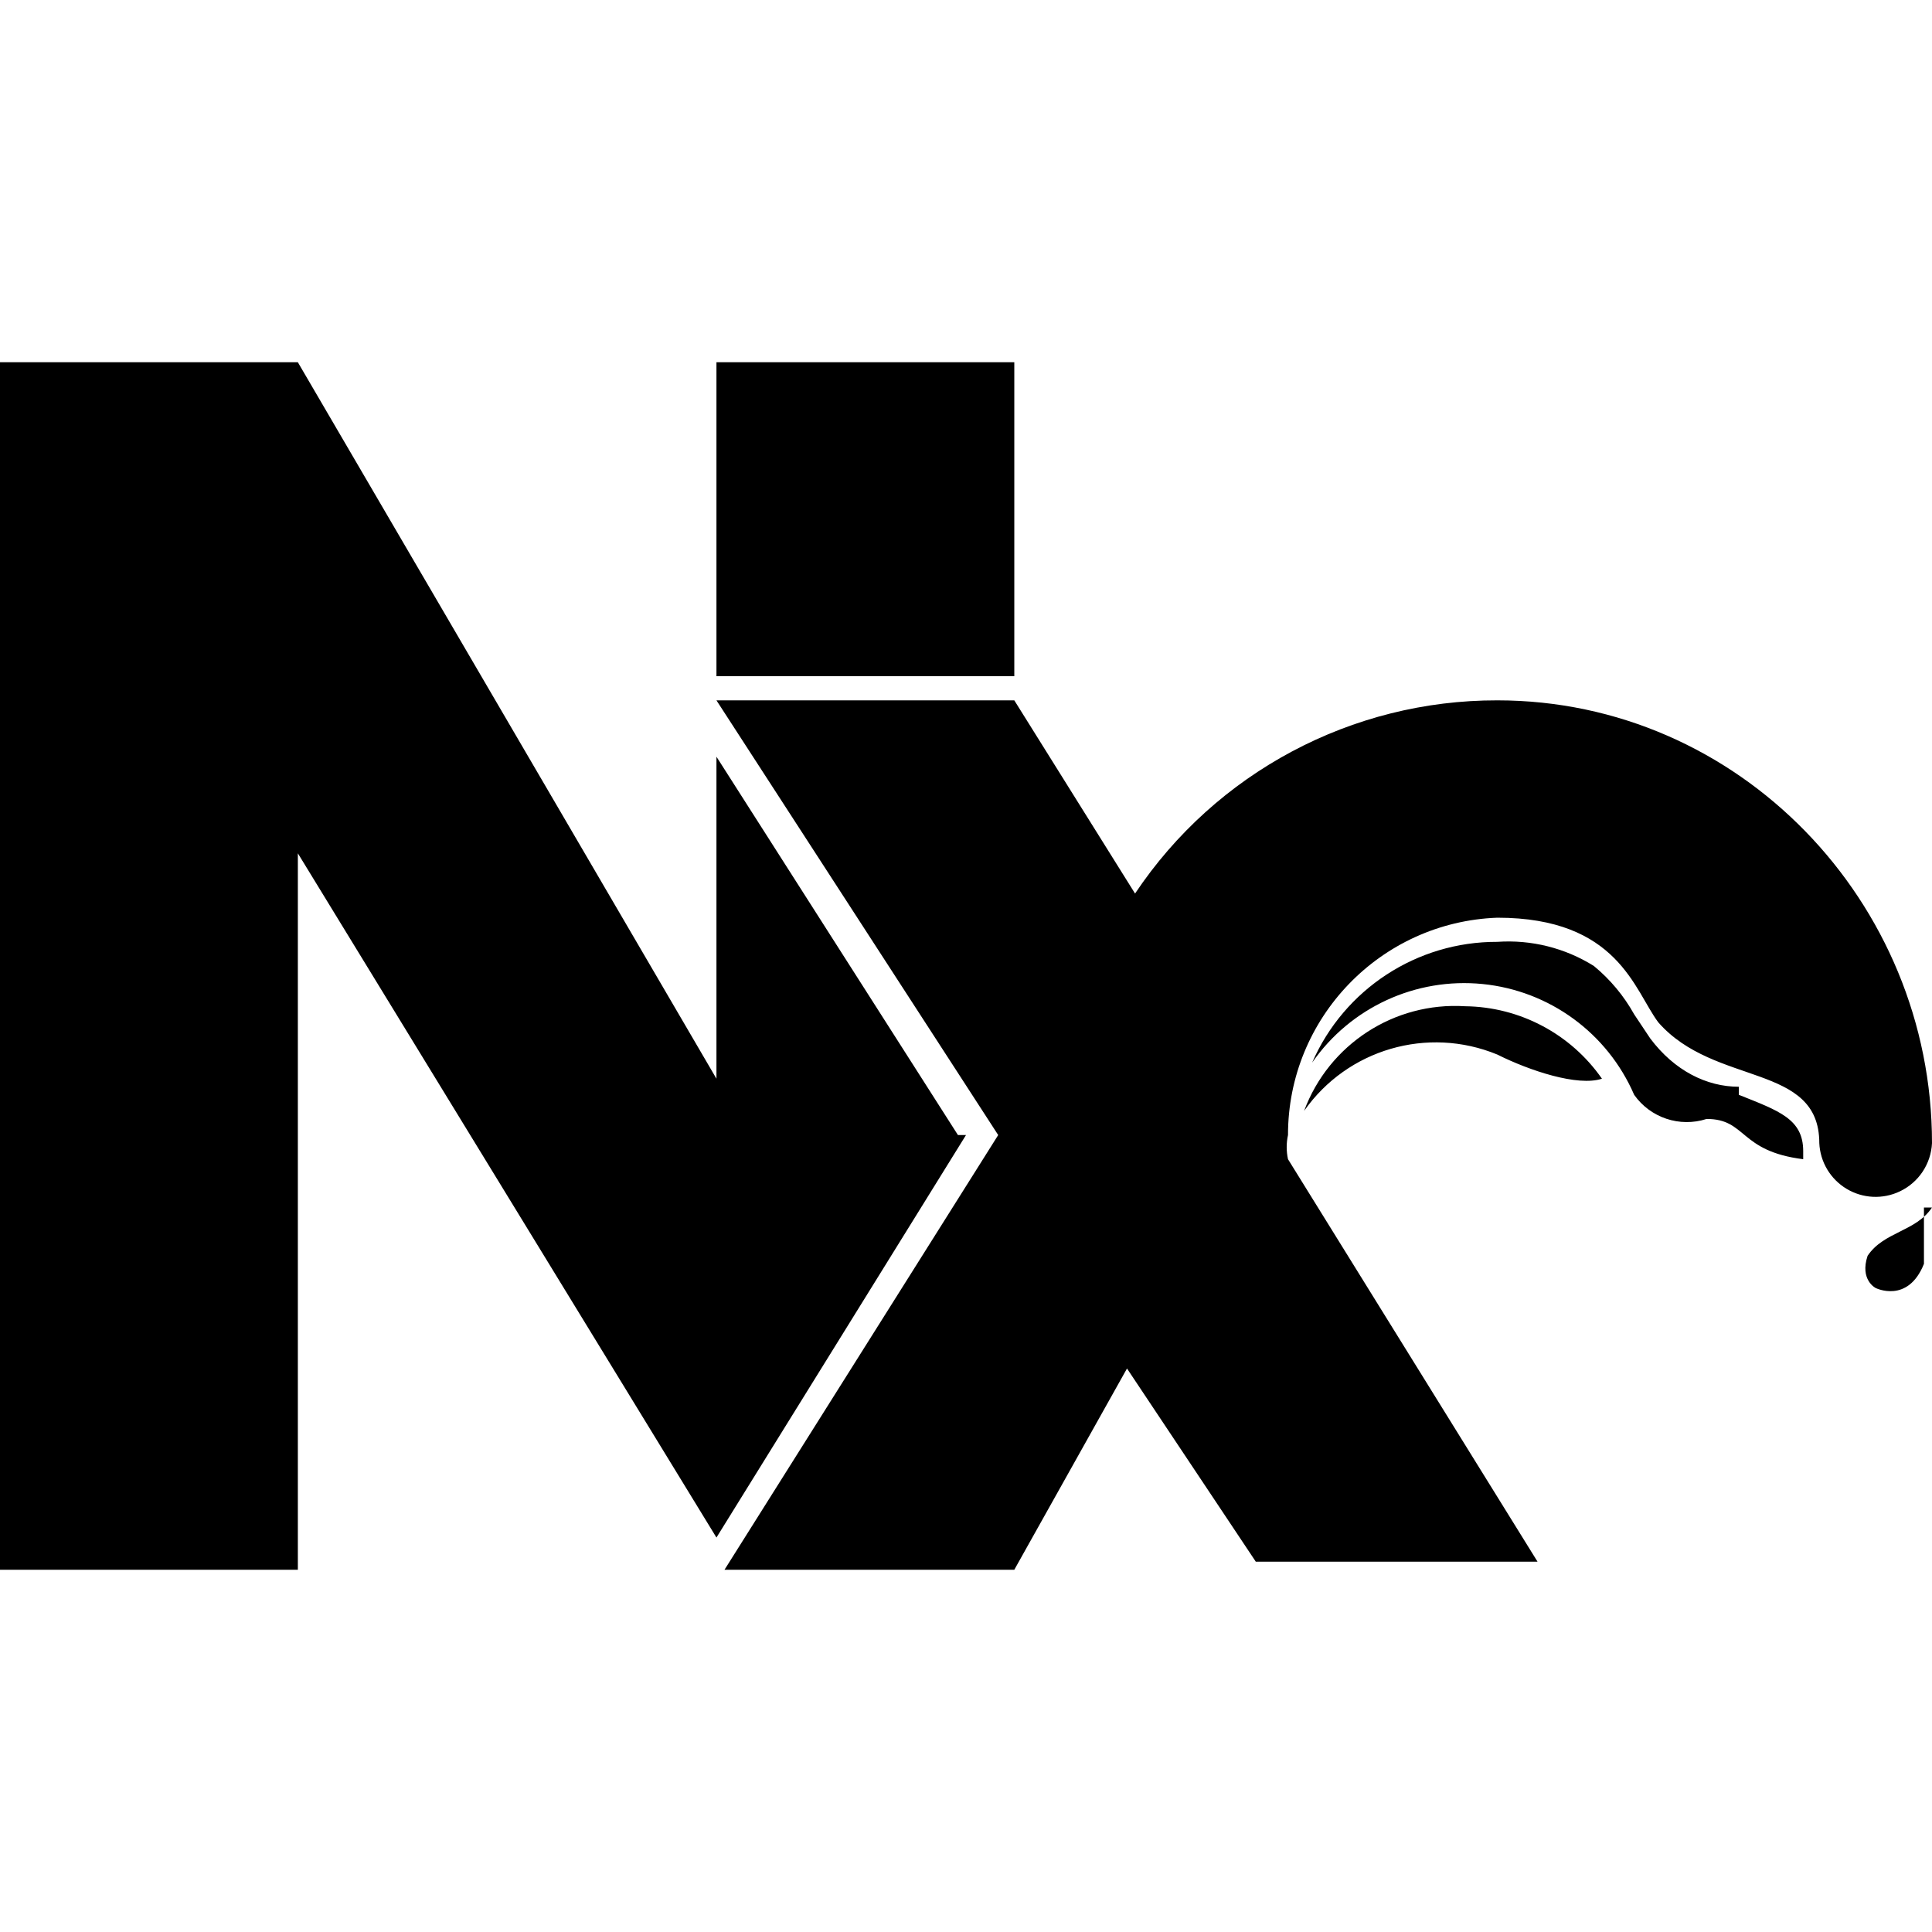
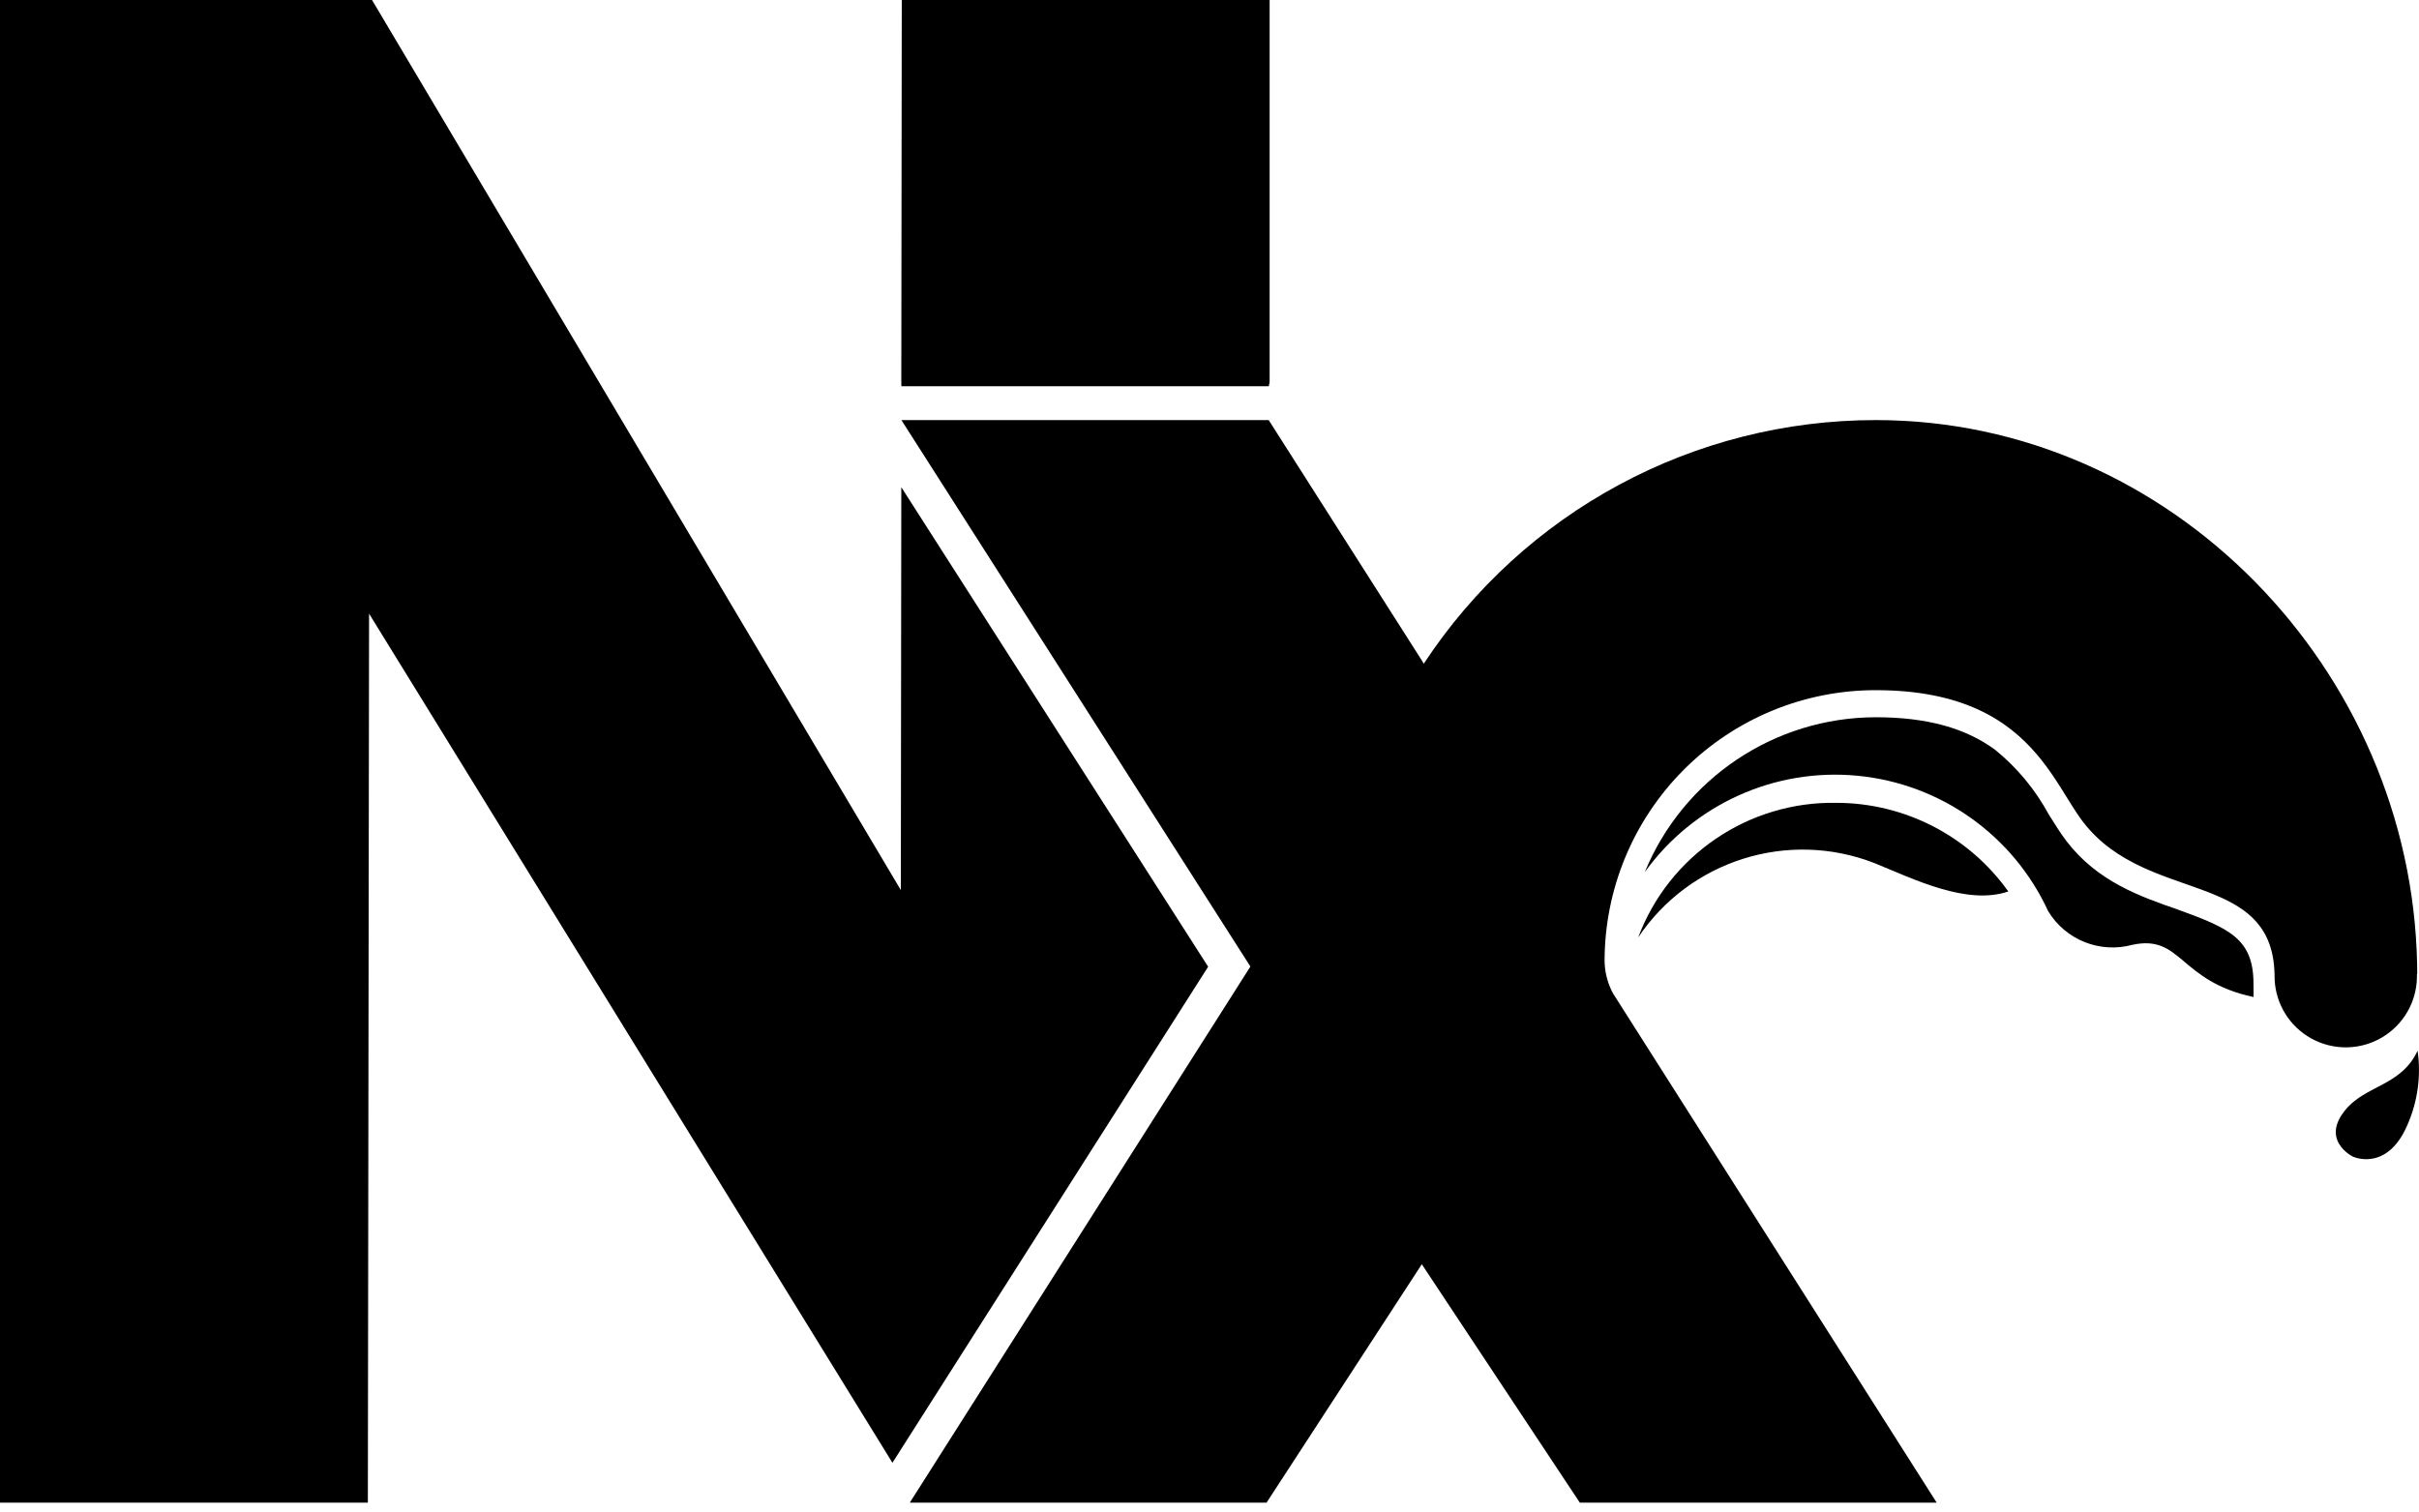
- <svg xmlns="http://www.w3.org/2000/svg" role="img" viewBox="0 0 24 24" class="h-8 w-8" fill="currentColor">
-   <path d="m12 14.1-3.1 5-5.2-8.5v8.9H0v-15h3.7l5.2 8.9v-4l3 4.7zm.6-5.7V4.5H8.9v3.9h3.7zm5.6 4.1a2 2 0 0 0-2 1.3 2 2 0 0 1 2.4-.7c.4.2 1 .4 1.3.3a2.1 2.1 0 0 0-1.7-.9zm3.4 1c-.4 0-.8-.2-1.1-.6l-.2-.3a2.1 2.1 0 0 0-.5-.6 2 2 0 0 0-1.2-.3 2.5 2.5 0 0 0-2.3 1.5 2.3 2.3 0 0 1 4 .4.8.8 0 0 0 .9.3c.5 0 .4.4 1.2.5v-.1c0-.4-.3-.5-.8-.7zm2 1.3a.7.7 0 0 0 .4-.6c0-3-2.4-5.5-5.4-5.5a5.4 5.4 0 0 0-4.5 2.4l-1.5-2.4H8.9l3.5 5.4L9 19.5h3.6L14 17l1.6 2.4h3.5l-3.1-5a.7.7 0 0 1 0-.3 2.7 2.7 0 0 1 2.6-2.7c1.5 0 1.7.9 2 1.3.7.8 2 .5 2 1.5a.7.7 0 0 0 1 .6zm.4.2c-.2.3-.6.3-.8.6-.1.3.1.4.1.4s.4.2.6-.3V15z" />
+ <svg xmlns="http://www.w3.org/2000/svg" width="256px" height="160px" viewBox="0 0 256 160" preserveAspectRatio="xMidYMid">
+   <g>
+     <path d="M39.371,0 L95.335,94.22 L95.384,51.571 L127.857,102.331 L94.445,154.841 L39.058,64.956 L38.93,159.058 L0,159.058 L0,0 L39.371,0 Z M134.265,44.468 L150.468,69.906 L150.673,70.259 C161.261,54.149 179.249,44.455 198.527,44.468 C229.774,44.468 255.182,70.915 255.801,102.051 L255.812,103.103 L255.782,103.103 L255.781,103.499 C255.725,106.084 254.344,108.469 252.113,109.801 C249.802,111.182 246.93,111.225 244.579,109.914 C242.309,108.648 240.858,106.306 240.724,103.723 L240.715,103.446 L240.711,103.088 C240.586,98.164 237.878,96.166 234.321,94.693 L233.795,94.48 L233.795,94.48 L233.258,94.274 L233.258,94.274 L232.711,94.072 L232.711,94.072 L229.873,93.065 L229.873,93.065 L229.293,92.852 L229.293,92.852 L228.712,92.632 L228.712,92.632 L228.132,92.403 C228.035,92.364 227.938,92.324 227.841,92.284 L227.263,92.038 L227.263,92.038 L226.687,91.779 C224.392,90.711 222.198,89.282 220.452,87.009 L220.248,86.735 L220.248,86.735 L220.044,86.45 L220.044,86.45 L219.74,86.003 L219.74,86.003 L219.332,85.373 L219.332,85.373 L218.042,83.309 L218.042,83.309 L217.572,82.581 L217.572,82.581 L217.201,82.028 L217.201,82.028 L216.944,81.657 L216.944,81.657 L216.541,81.099 L216.541,81.099 L216.26,80.727 L216.26,80.727 L215.969,80.355 C215.919,80.294 215.869,80.232 215.819,80.17 L215.51,79.802 C212.469,76.249 207.711,73.057 198.507,73.057 C190.895,73.054 183.595,76.077 178.213,81.459 C172.831,86.841 169.808,94.142 169.811,101.753 C169.832,102.839 170.088,103.905 170.562,104.879 L170.711,105.168 L204.955,159.058 L167.188,159.058 L150.468,133.825 L134.04,159.058 L96.284,159.058 L132.328,102.311 L95.394,44.468 L134.265,44.468 Z M255.851,111.224 C256.235,113.907 255.855,116.643 254.755,119.12 C253.433,122.178 251.569,122.731 250.327,122.702 L250.121,122.692 L250.121,122.692 L249.928,122.673 L249.928,122.673 L249.749,122.646 L249.749,122.646 L249.512,122.598 L249.512,122.598 L249.316,122.545 L249.316,122.545 L249.063,122.458 L249.063,122.458 L248.971,122.416 L248.971,122.416 L248.86,122.353 L248.86,122.353 L248.693,122.249 L248.693,122.249 L248.558,122.156 L248.558,122.156 L248.41,122.045 L248.41,122.045 L248.253,121.916 C248.227,121.893 248.2,121.87 248.173,121.845 L248.012,121.689 C247.314,120.973 246.689,119.749 247.799,118.044 C248.62,116.776 249.756,116.065 250.946,115.426 L252.147,114.791 C253.586,114.015 254.974,113.108 255.851,111.224 Z M134.363,0 L134.363,40.437 L134.275,40.887 L95.394,40.887 L95.384,40.437 L95.433,0 L134.363,0 Z" fill="currentColor" />
+     <path d="M194.368,84.984 C185.054,84.807 176.639,90.518 173.362,99.239 C178.817,91.082 189.202,87.804 198.35,91.353 C202.577,93.075 208.134,95.854 212.537,94.366 C208.35,88.49 201.584,84.996 194.368,84.984 L194.368,84.984 Z" fill="currentColor" />
+     <path d="M238.484,104.121 C238.484,99.356 235.892,98.251 230.51,96.294 C226.518,94.905 221.988,93.339 218.691,89.034 C218.046,88.183 217.449,87.224 216.813,86.207 C215.388,83.571 213.456,81.244 211.128,79.358 C207.988,77.049 203.869,75.924 198.527,75.924 C187.807,75.931 178.151,82.401 174.067,92.312 C179.23,85.148 187.81,81.266 196.599,82.118 C205.389,82.97 213.063,88.428 216.754,96.45 C218.598,99.493 222.234,100.946 225.667,100.012 C230.921,98.887 230.559,103.857 238.494,105.54 L238.484,104.121 Z" fill="currentColor" />
+   </g>
</svg>
